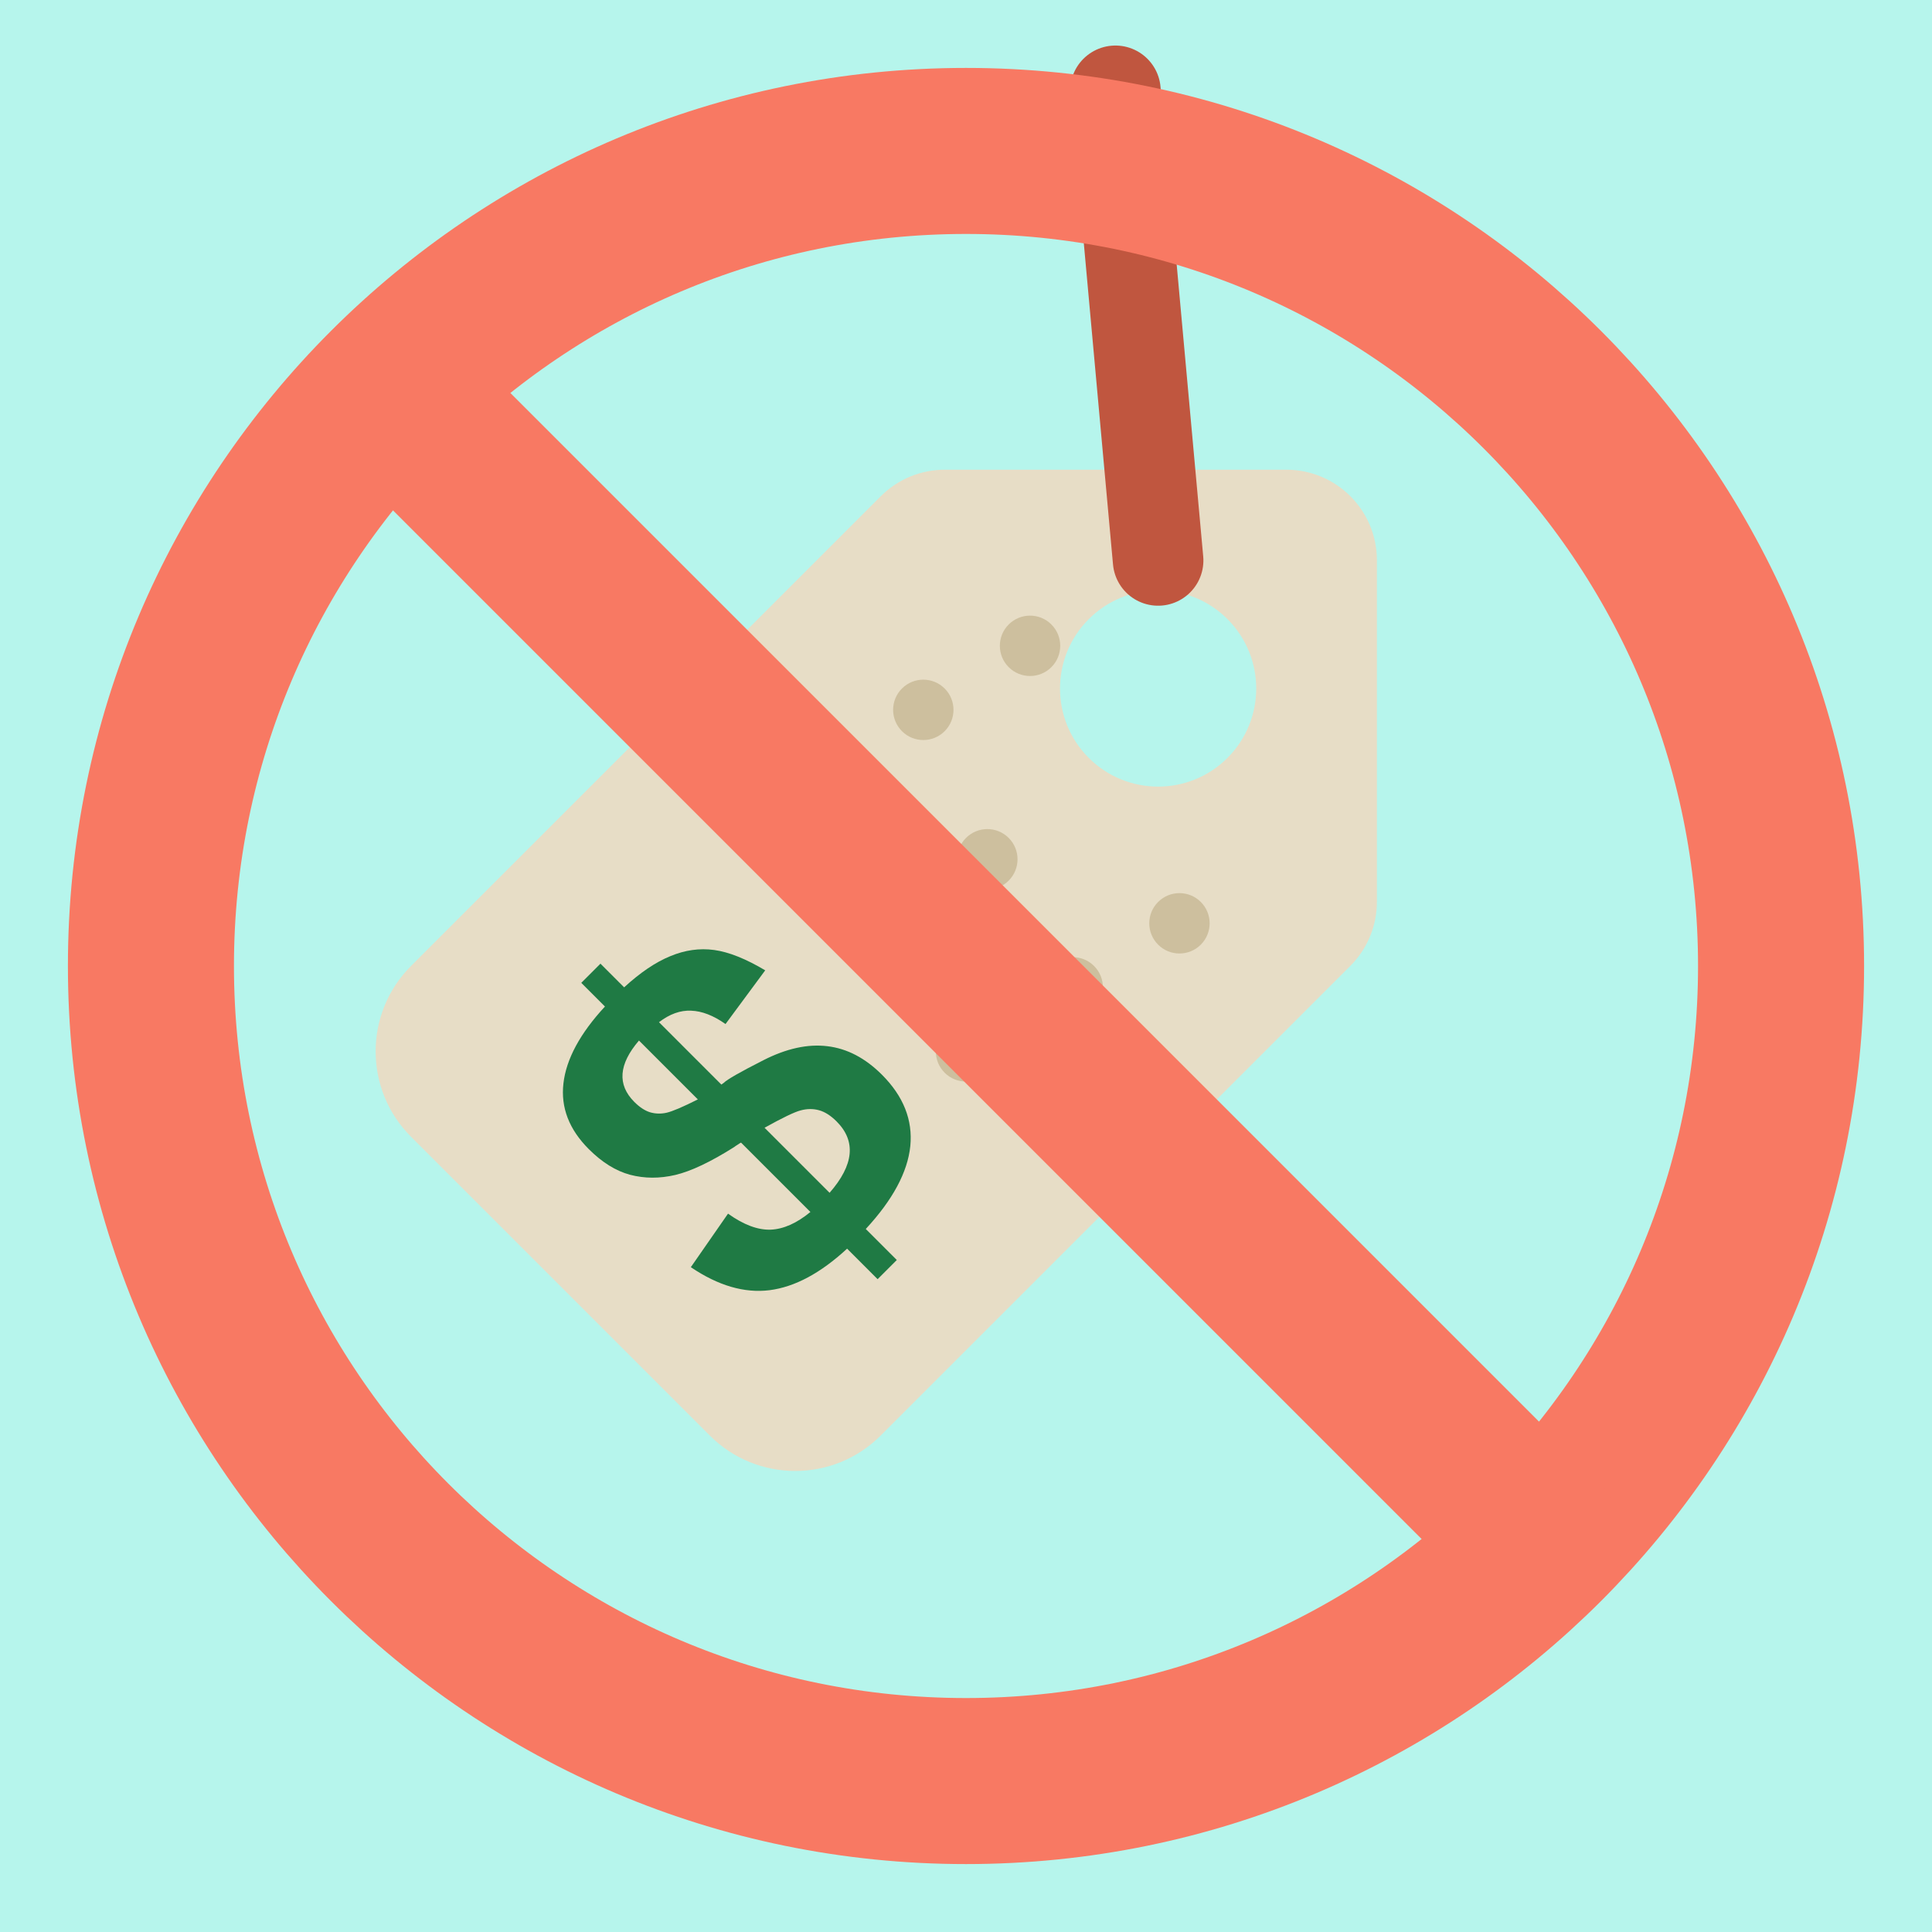
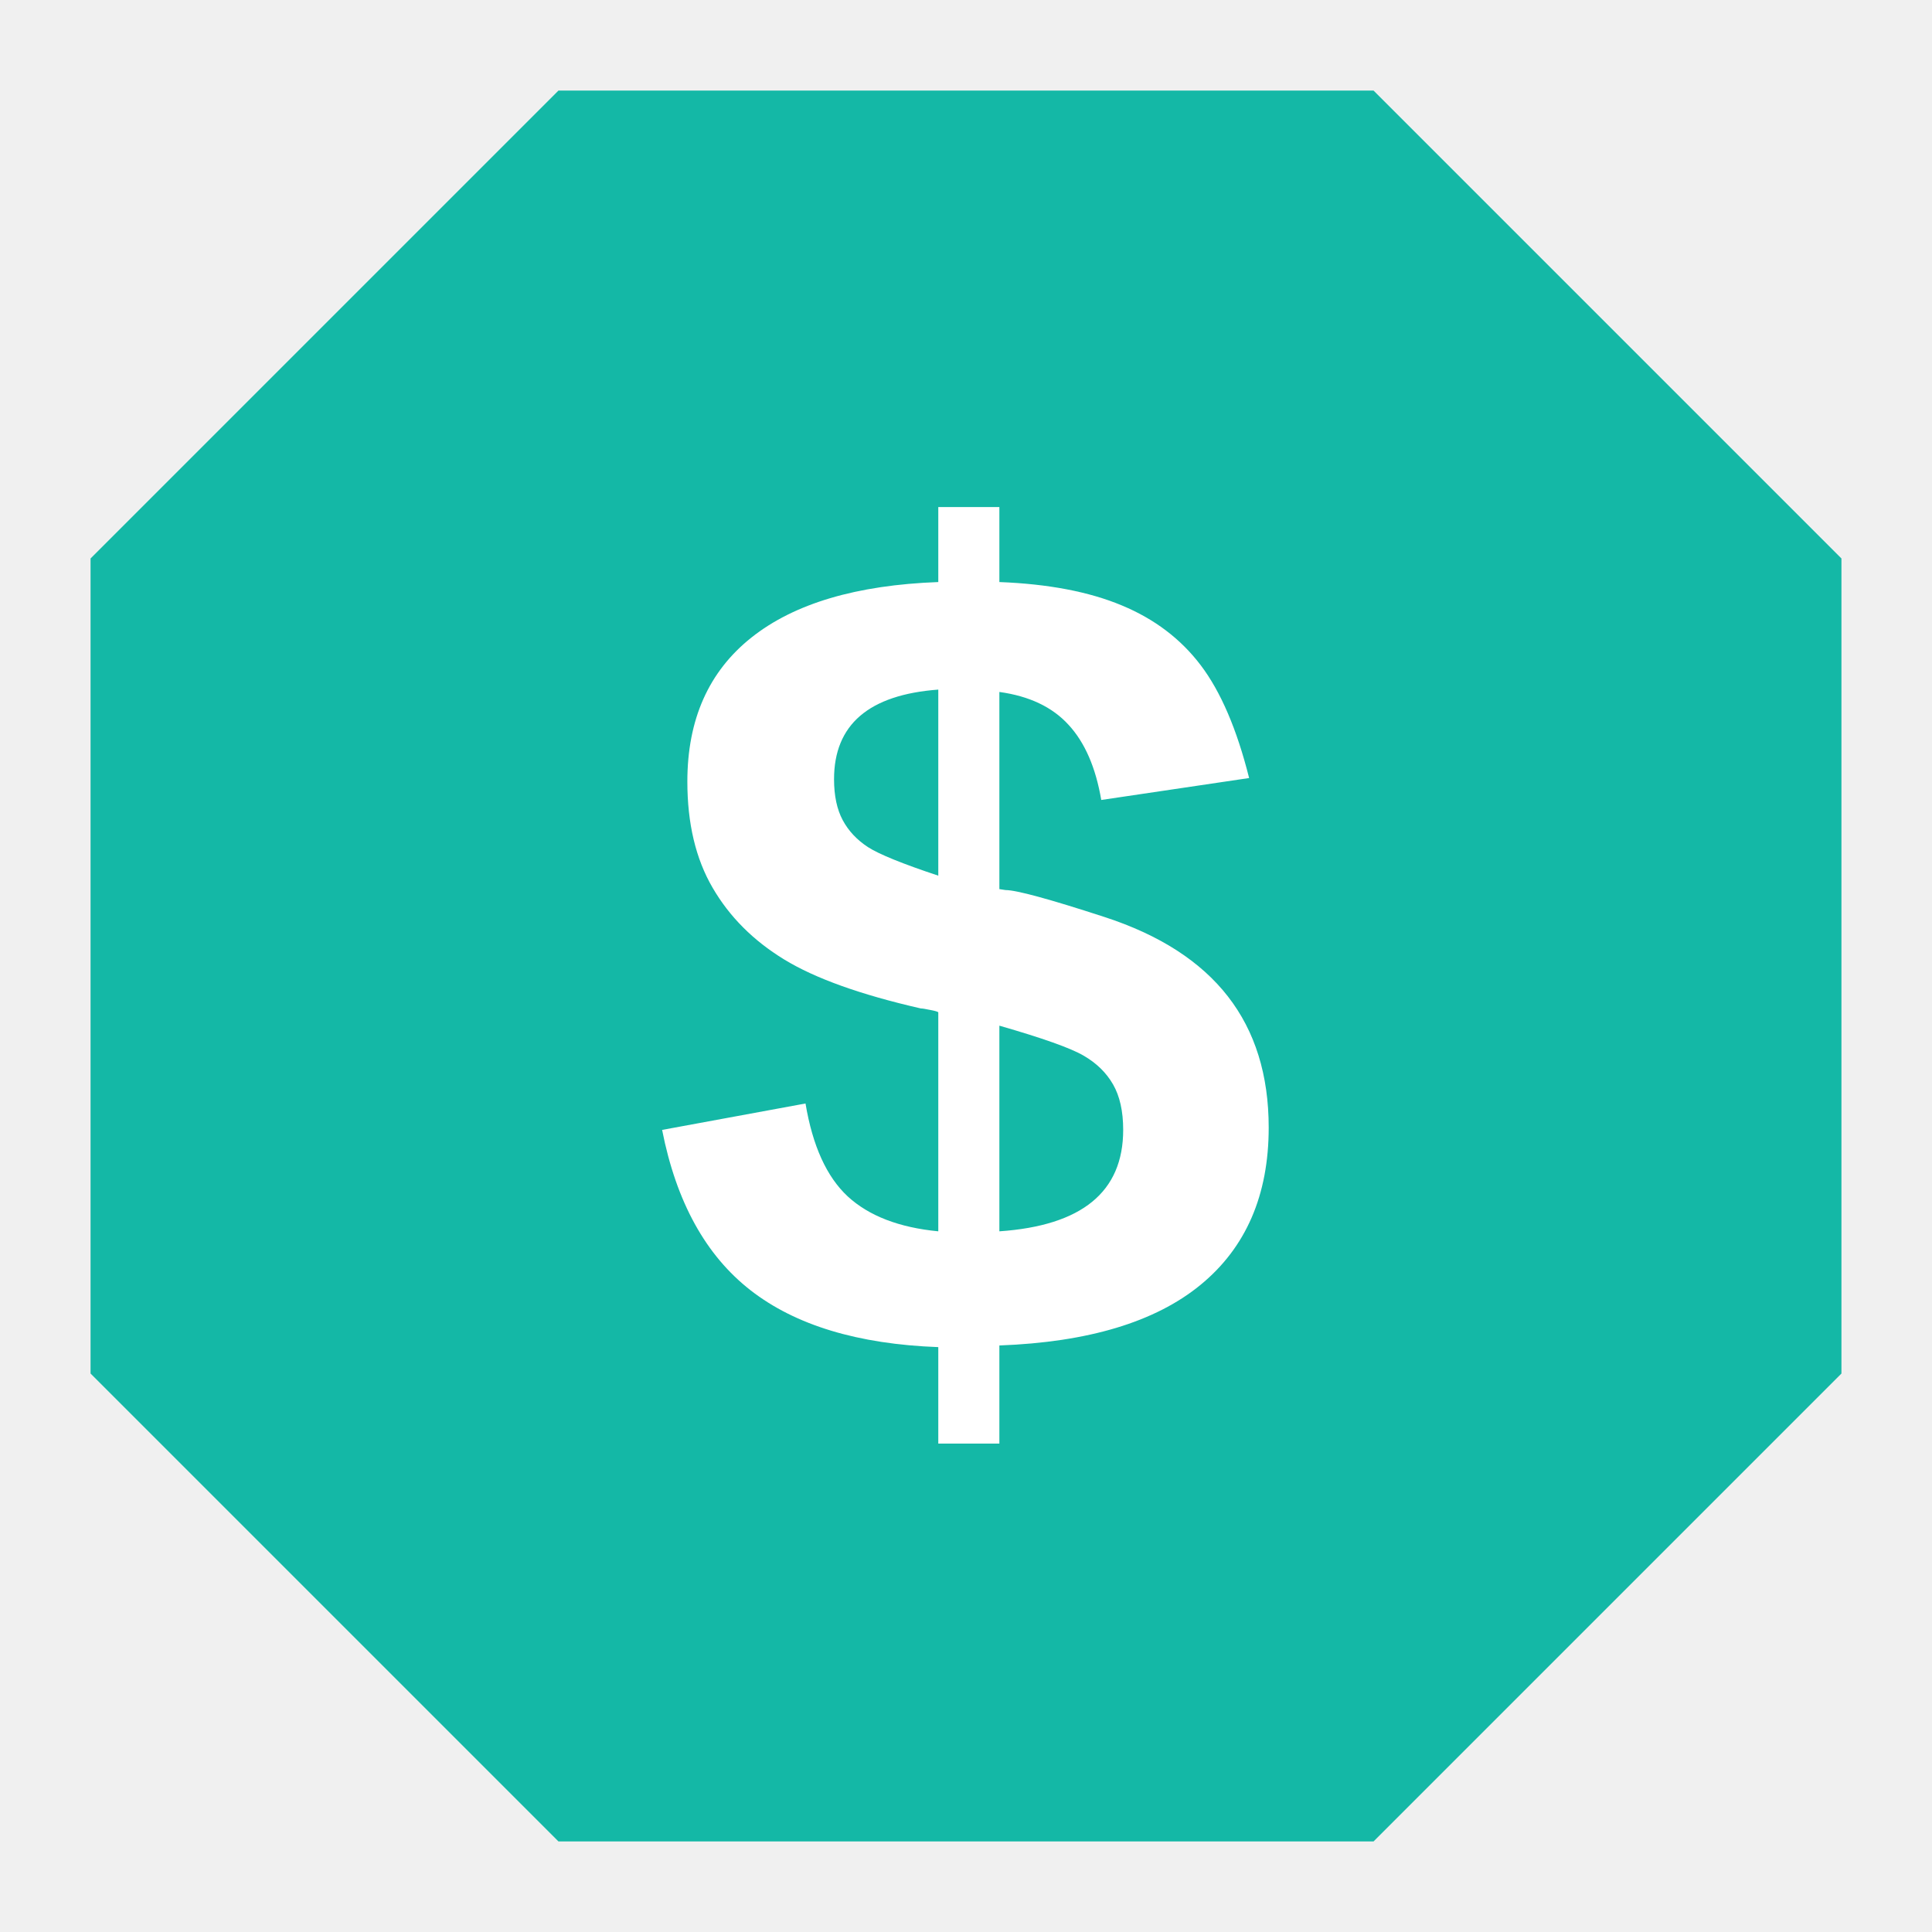
<svg xmlns="http://www.w3.org/2000/svg" width="512" height="512" viewBox="0 0 128 128">
-   <rect width="128" height="128" fill="#b6f5ec" />
-   <g transform="rotate(-45 64 64)">
-     <path d="M30 46              a8 8 0 0 1 8-8              h44              a6 6 0 0 1 4.3 1.8              l16 16              a6 6 0 0 1 0 8.4              l-16 16              a6 6 0 0 1 -4.3 1.8              h-44              a8 8 0 0 1 -8-8              z" fill="#e7ddc6" />
-     <circle cx="86" cy="60" r="6.5" fill="#b6f5ec" />
-     <text x="46" y="72" font-family="Arial, sans-serif" font-size="34" font-weight="bold" fill="#1f7a44" text-anchor="middle">$</text>
-     <g fill="#cdbf9e">
-       <circle cx="66" cy="48" r="2" />
-       <circle cx="74" cy="50" r="2" />
-       <circle cx="82" cy="52" r="2" />
-       <circle cx="62" cy="58" r="2" />
-       <circle cx="70" cy="60" r="2" />
-       <circle cx="60" cy="68" r="2" />
-       <circle cx="68" cy="70" r="2" />
-       <circle cx="76" cy="72" r="2" />
-     </g>
-     <path d="M92 54 L112 30" stroke="#c0563f" stroke-width="6" stroke-linecap="round" fill="none" />
-   </g>
-   <circle cx="64" cy="64" r="54" fill="none" stroke="#f87963" stroke-width="11" />
-   <line x1="26" y1="26" x2="102" y2="102" stroke="#f87963" stroke-width="11" stroke-linecap="round" />
+   <polygon points="37,6 91,6 122,37 122,91 91,122 37,122 6,91 6,37" fill="#14b8a6" />
+   <text x="64" y="90" text-anchor="middle" font-family="Arial, Helvetica, sans-serif" font-weight="bold" font-size="76" fill="#ffffff">$</text>
</svg>
